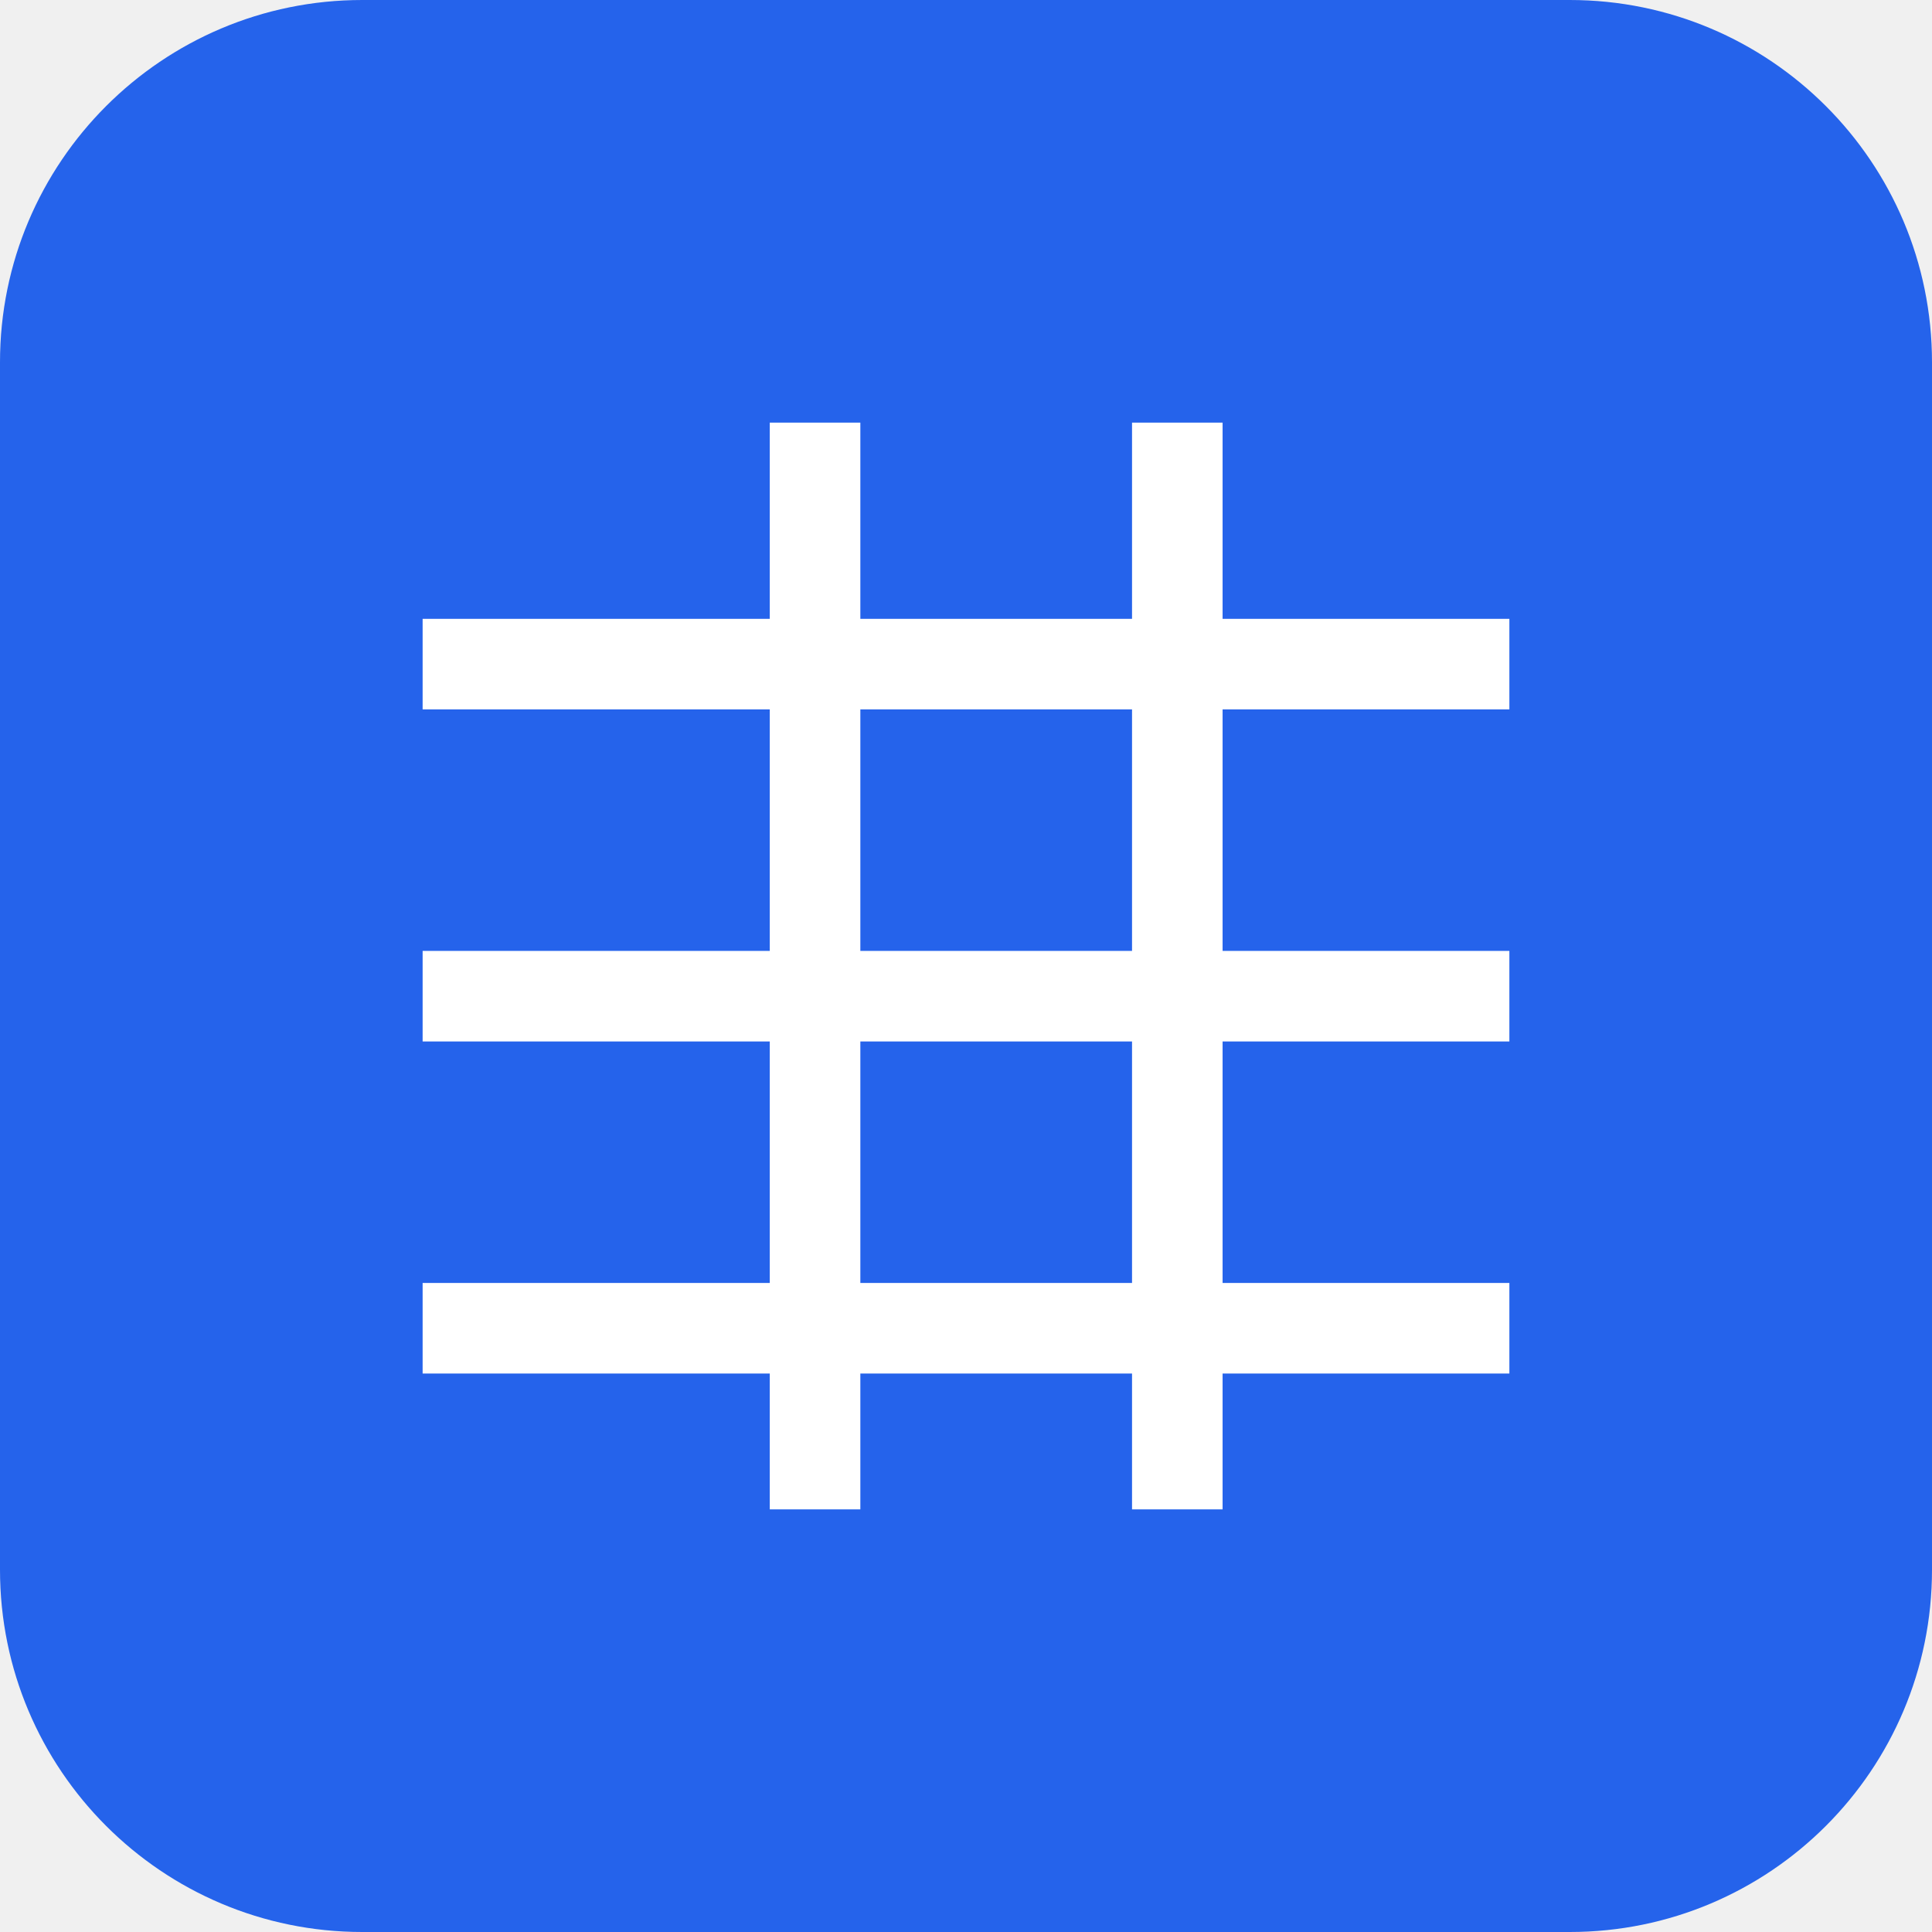
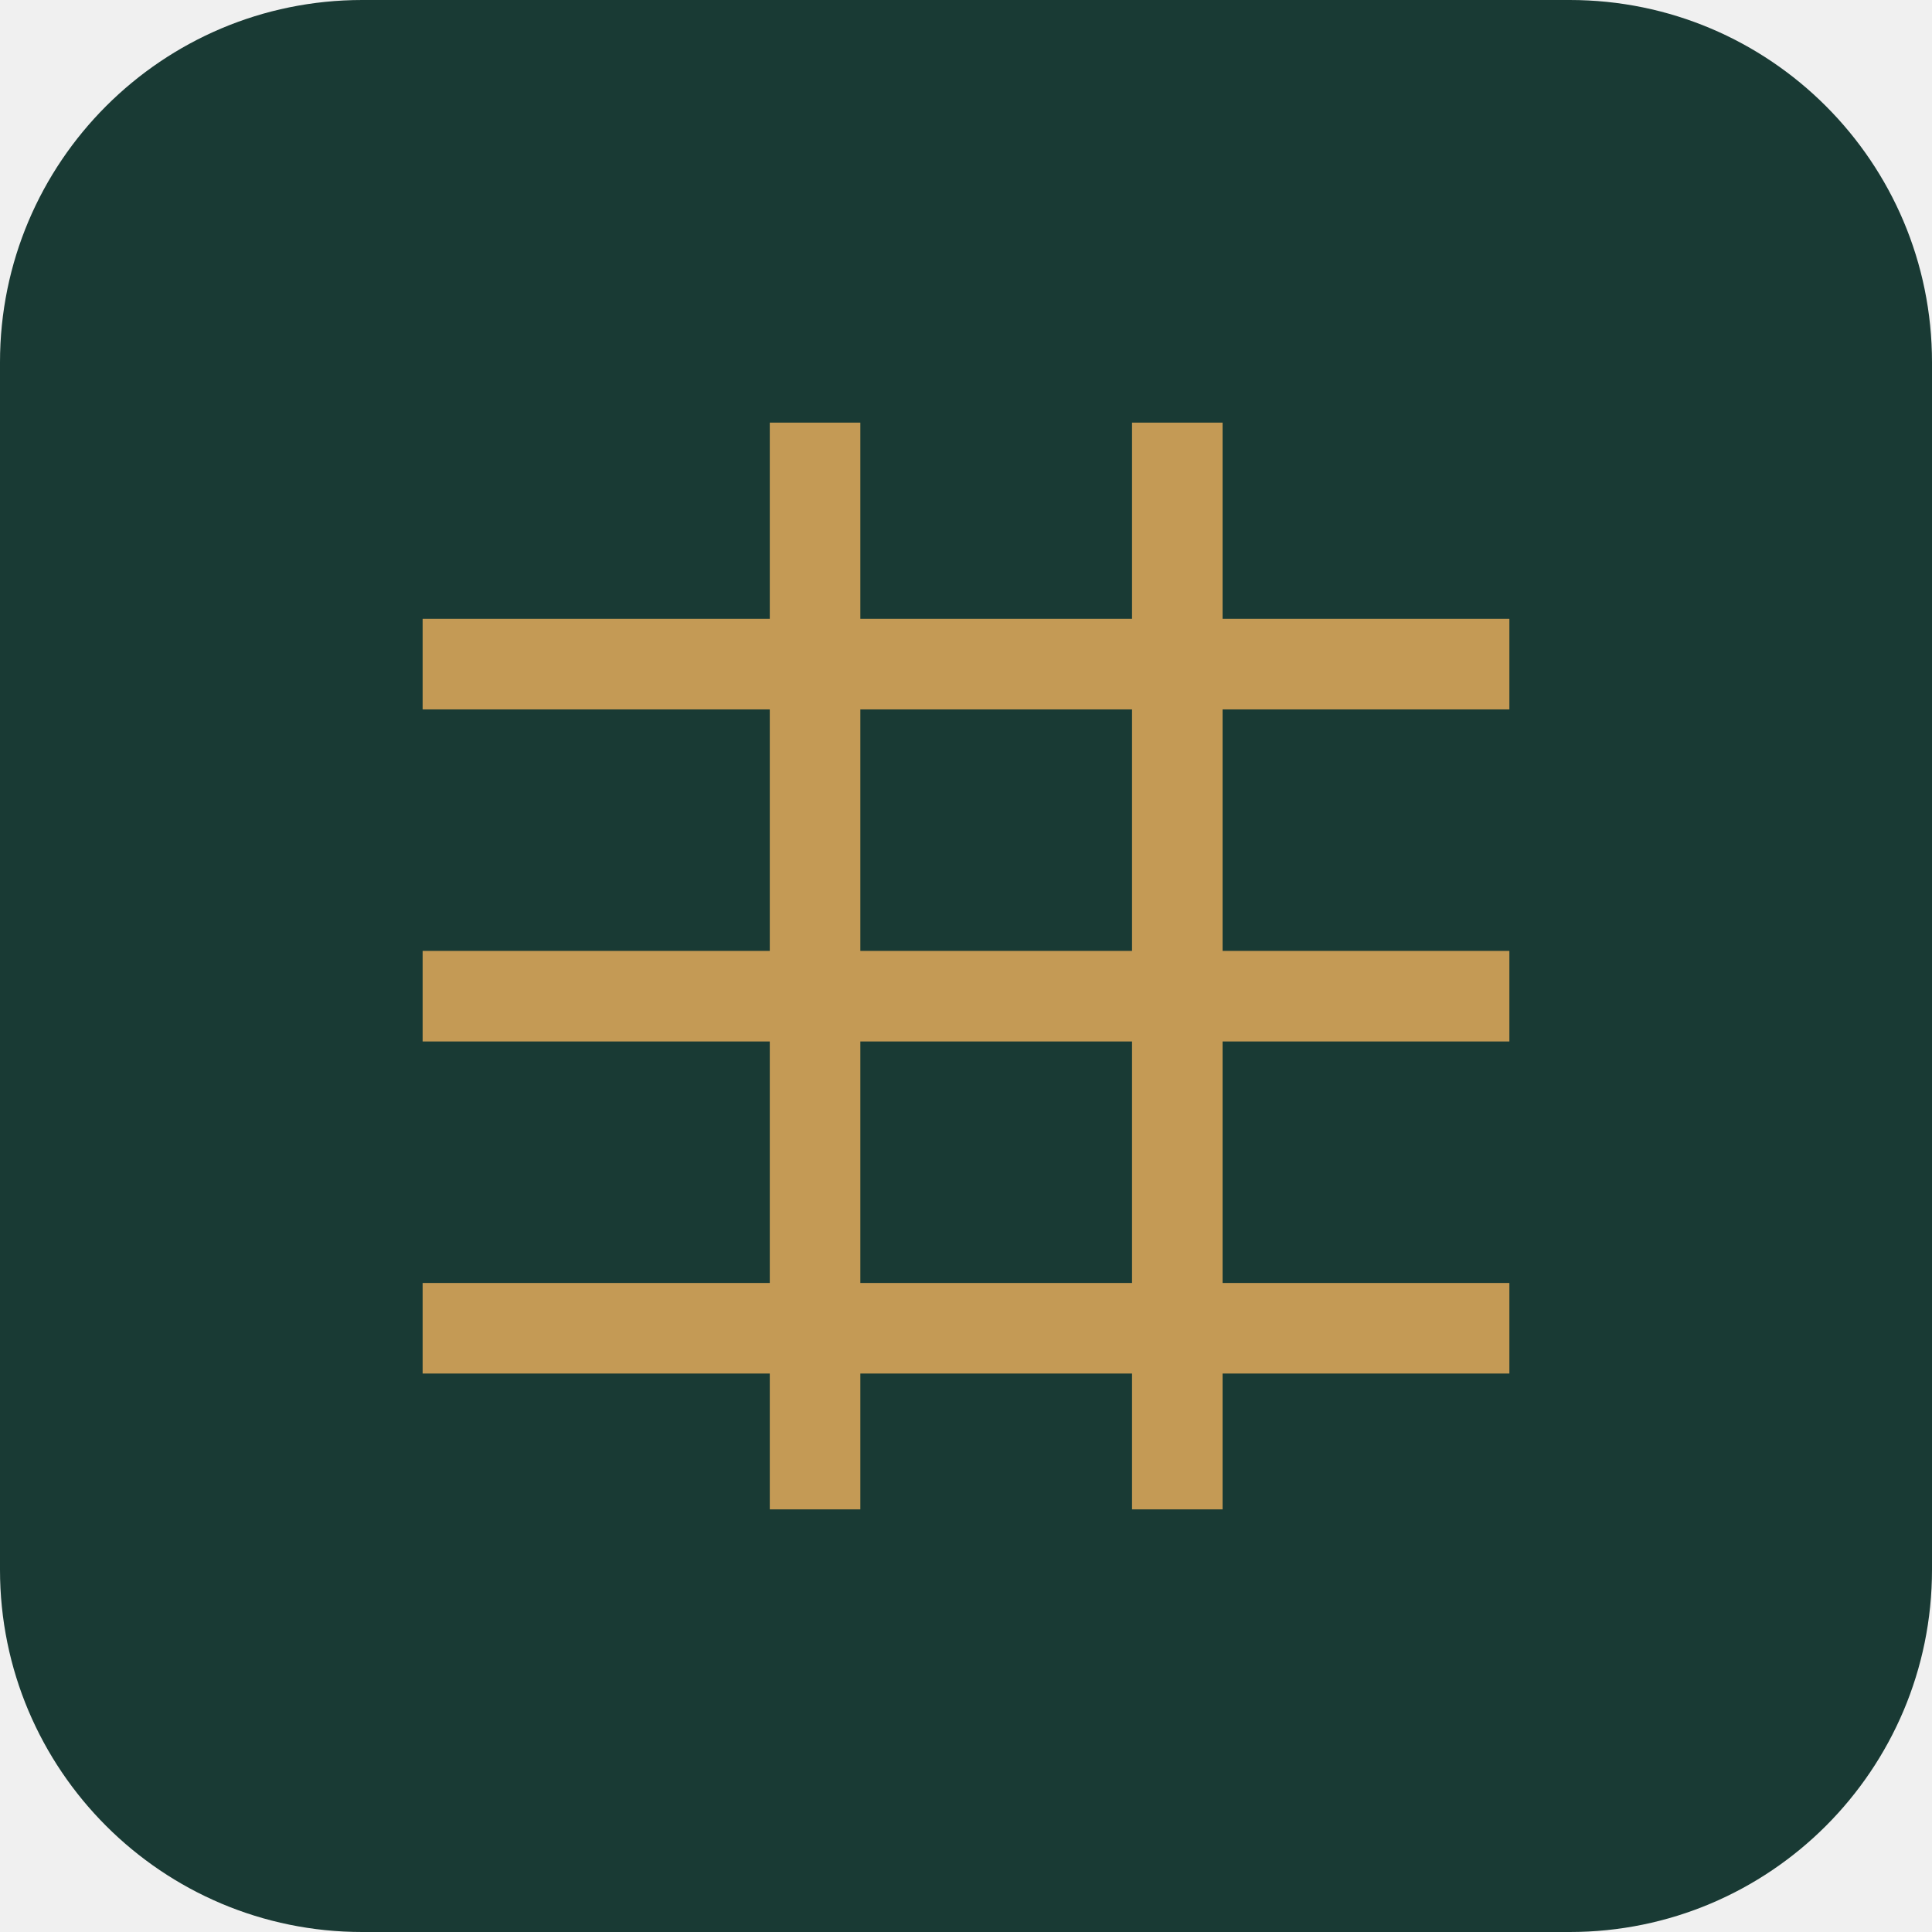
<svg xmlns="http://www.w3.org/2000/svg" viewBox="0 0 64 64">
-   <rect width="64" height="64" rx="12" fill="#2563eb" />
-   <path d="M14 22h36M14 33h36M14 44h36M27 14v36M39 14v36" stroke="#fff" stroke-width="3" fill="none" />
+   <rect width="64" height="64" rx="12" fill="#193a34" />
+   <path d="M14 22h36M14 33h36M14 44h36M27 14v36M39 14v36" stroke="#c49a55" stroke-width="3" fill="none" />
</svg>
